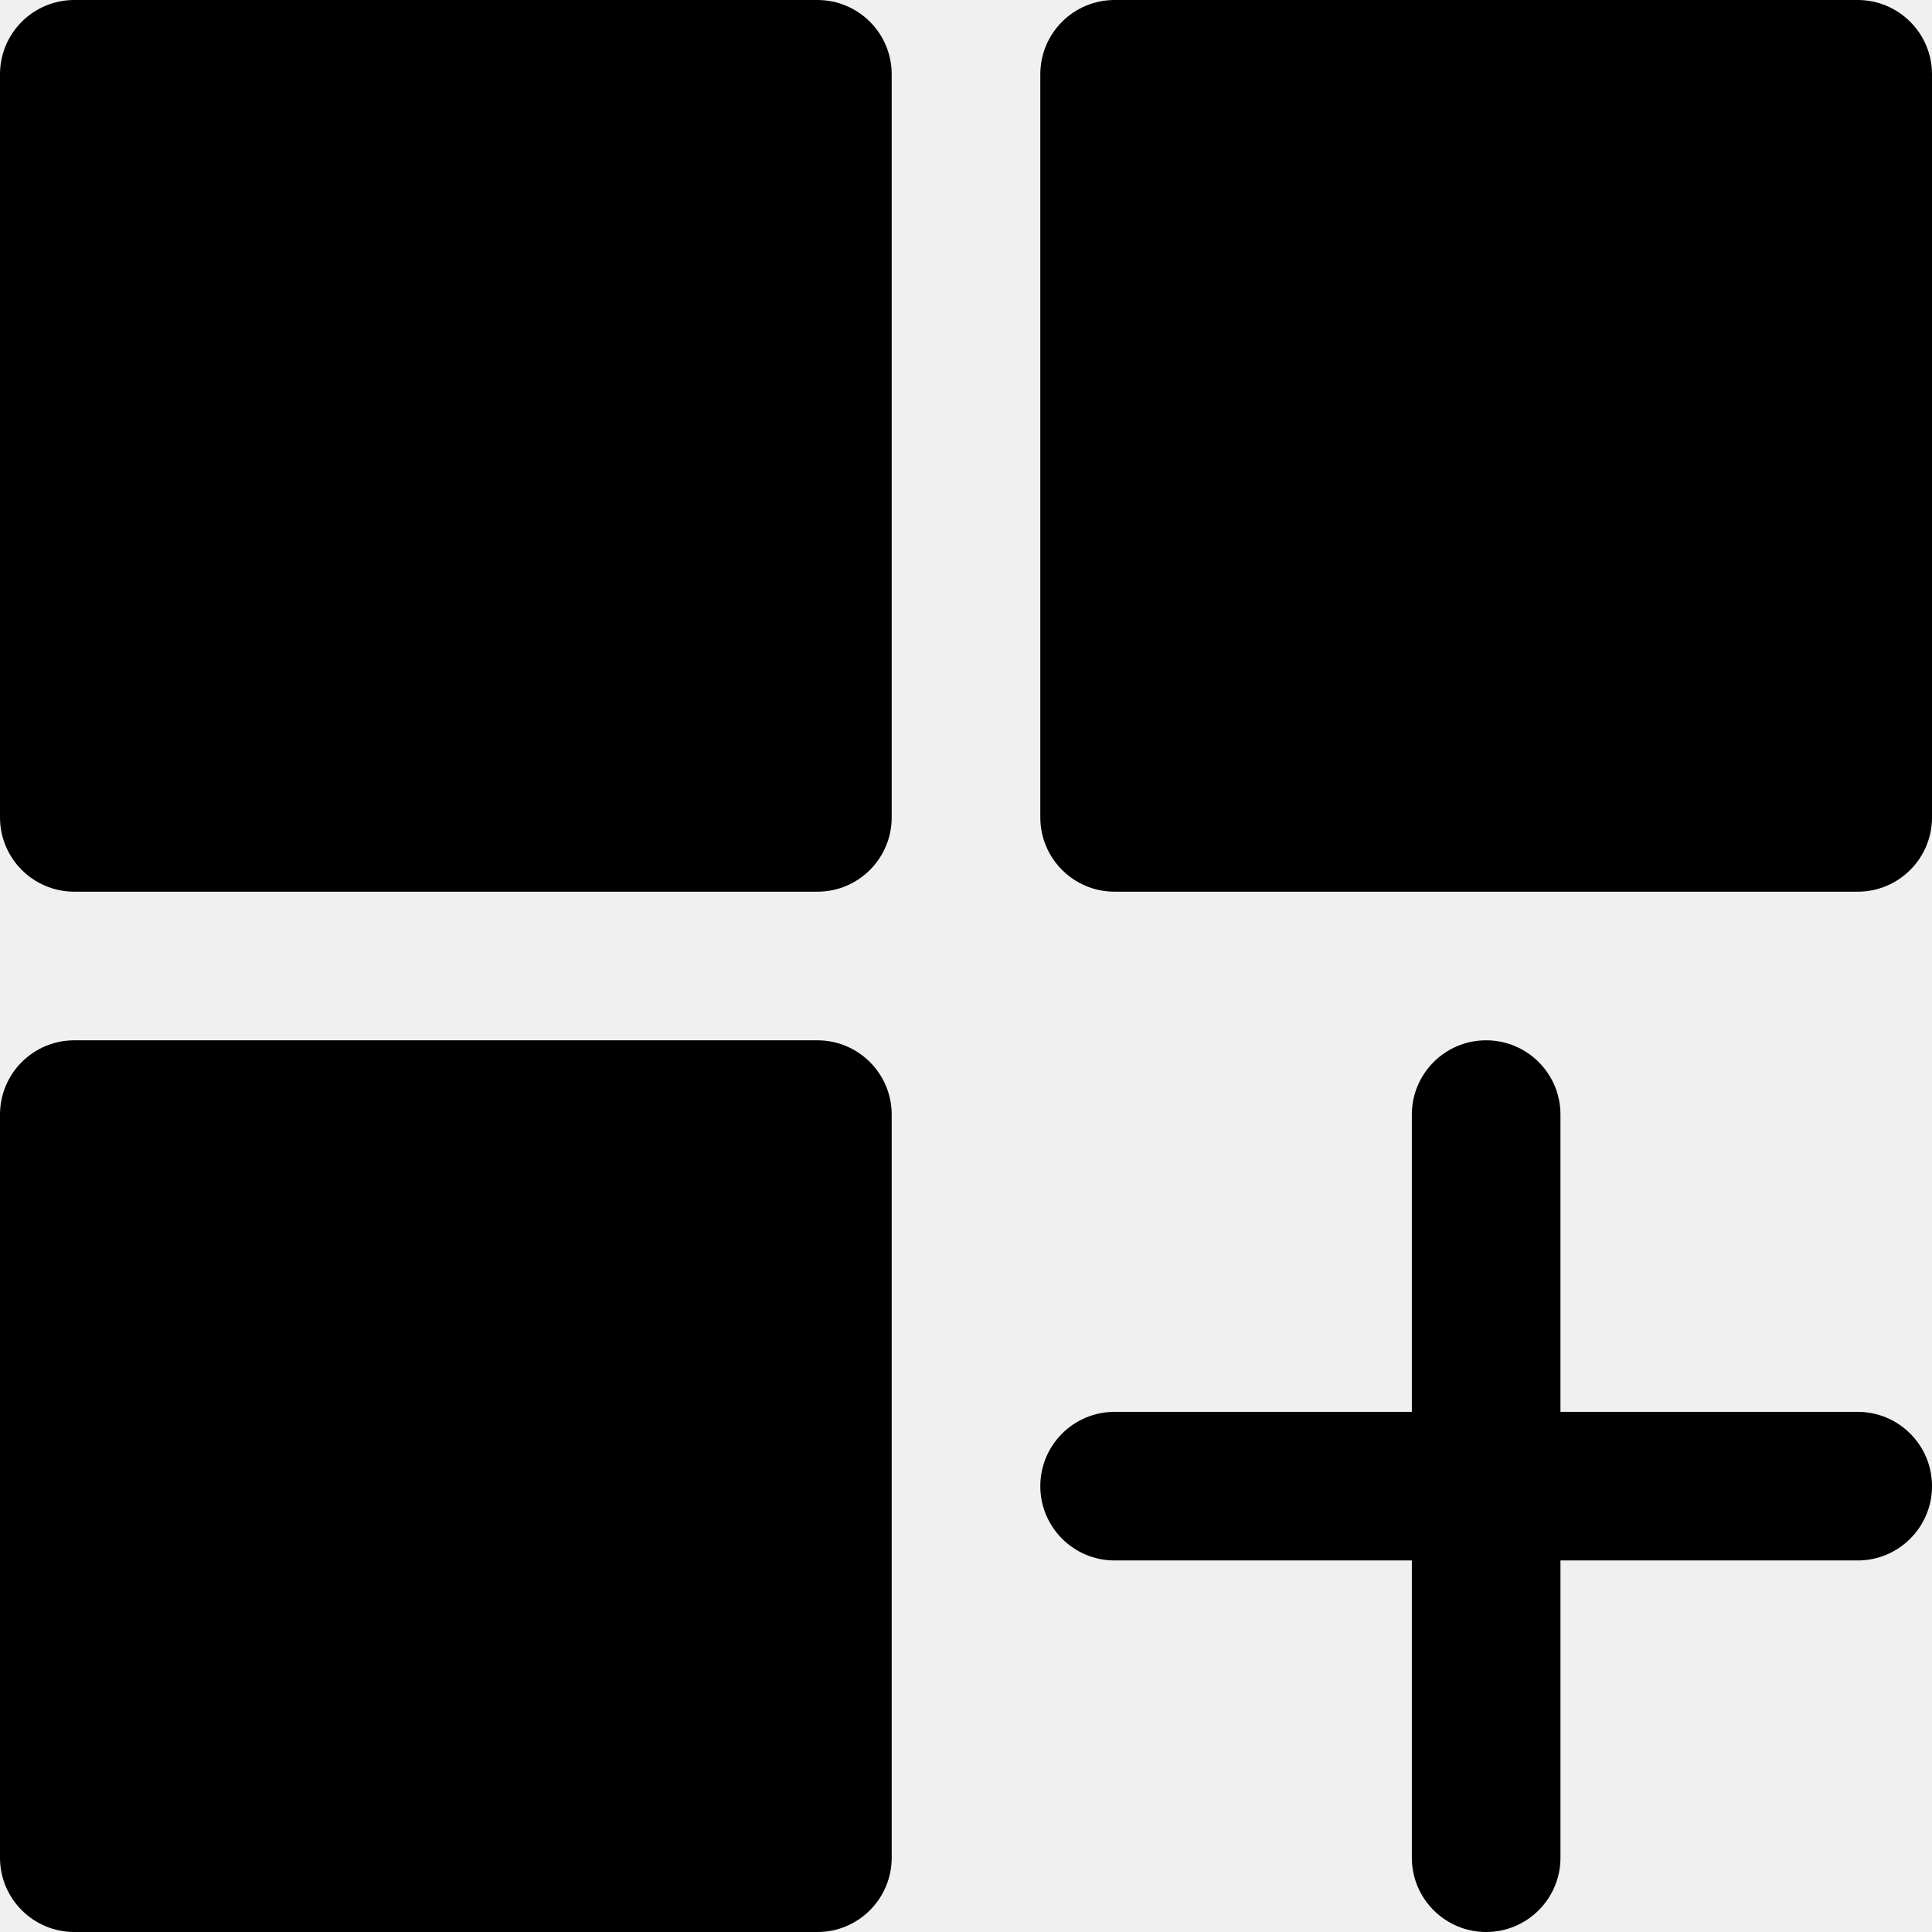
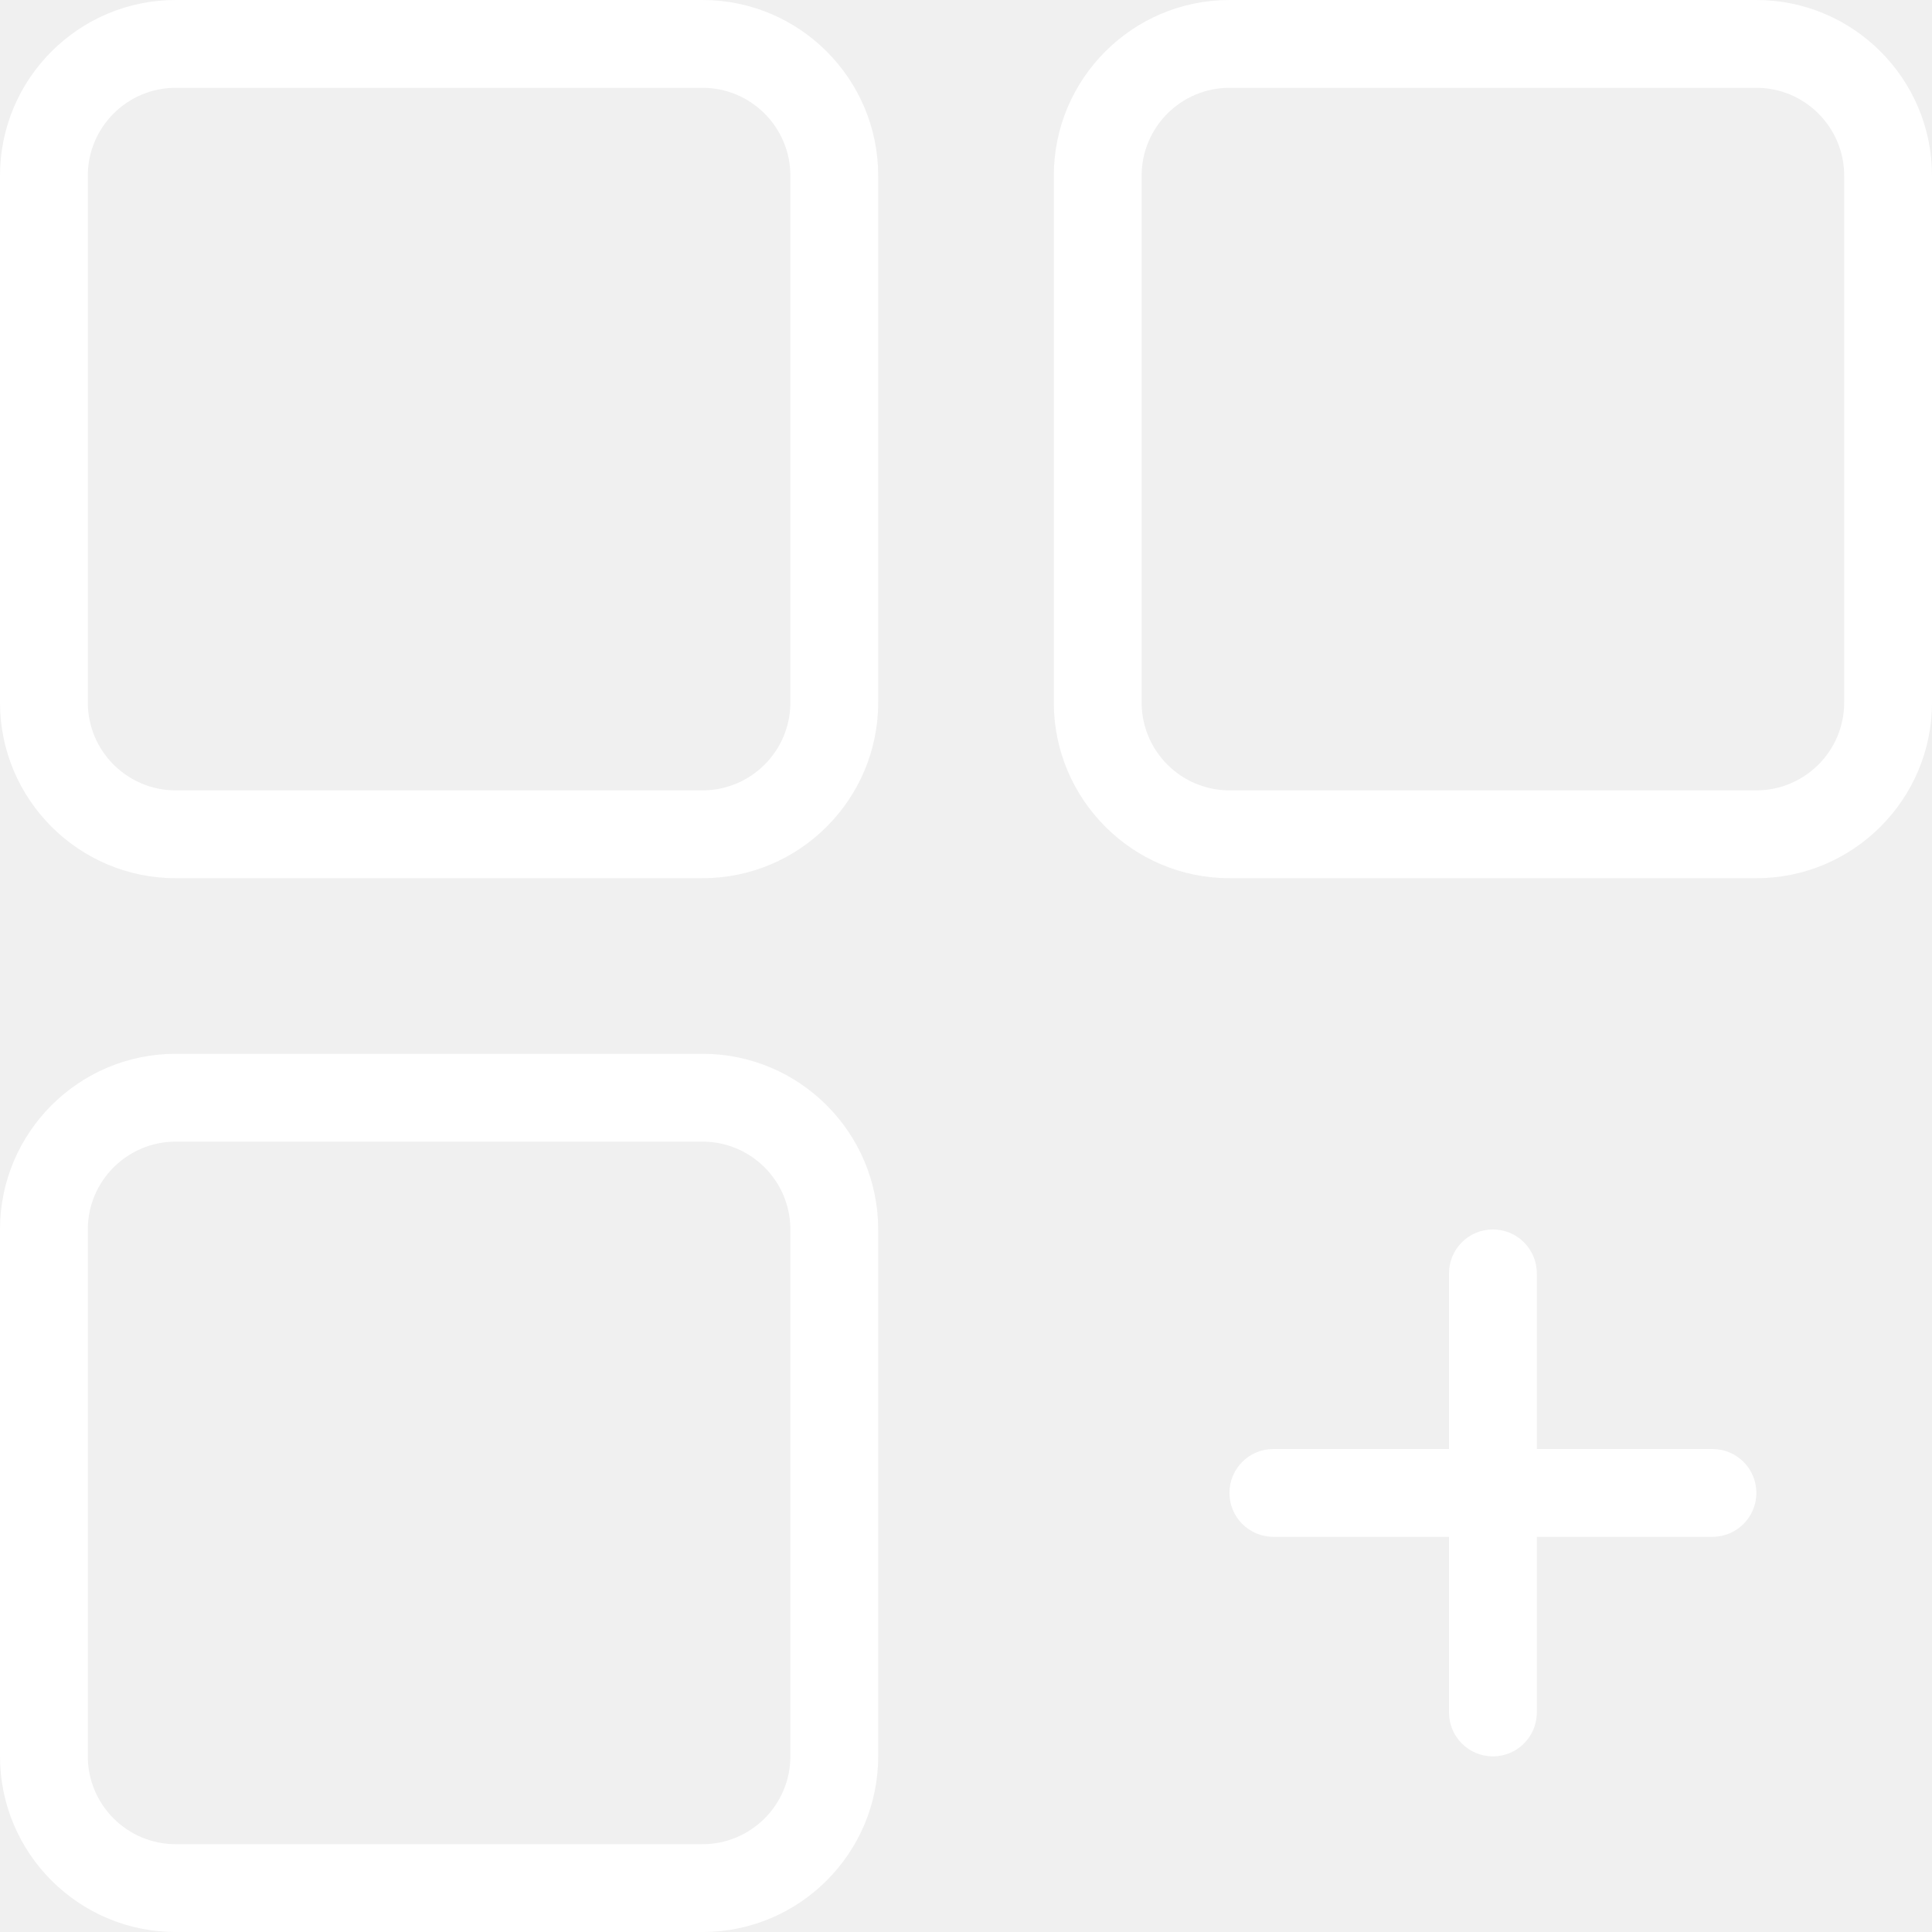
- <svg xmlns="http://www.w3.org/2000/svg" version="1.1" id="Capa_1" x="0px" y="0px" viewBox="0 0 443.733 443.733" style="enable-background:new 0 0 443.733 443.733;" xml:space="preserve">
+ <svg xmlns="http://www.w3.org/2000/svg" version="1.1" width="512" height="512" x="0" y="0" viewBox="0 0 469.333 469.333" style="enable-background:new 0 0 512 512" xml:space="preserve" class="">
  <g>
    <g>
-       <path d="M187.733,0H17.067C7.641,0,0,7.641,0,17.067v170.667c0,9.426,7.641,17.067,17.067,17.067h170.667    c9.426,0,17.067-7.641,17.067-17.067V17.067C204.8,7.641,197.159,0,187.733,0z" />
+       <g>
+         <g>
+           <path d="M170.667,0h-128C19.135,0,0,19.135,0,42.667v128c0,23.531,19.135,42.667,42.667,42.667h128     c23.531,0,42.667-19.135,42.667-42.667v-128C213.333,19.135,194.198,0,170.667,0z M192,170.667     c0,11.76-9.573,21.333-21.333,21.333h-128c-11.76,0-21.333-9.573-21.333-21.333v-128c0-11.76,9.573-21.333,21.333-21.333h128     c11.76,0,21.333,9.573,21.333,21.333V170.667z" fill="#ffffff" data-original="#000000" style="" class="" />
+           <path d="M426.667,0h-128C275.135,0,256,19.135,256,42.667v128c0,23.531,19.135,42.667,42.667,42.667h128     c23.531,0,42.667-19.135,42.667-42.667v-128C469.333,19.135,450.198,0,426.667,0z M448,170.667     c0,11.76-9.573,21.333-21.333,21.333h-128c-11.76,0-21.333-9.573-21.333-21.333v-128c0-11.76,9.573-21.333,21.333-21.333h128     c11.76,0,21.333,9.573,21.333,21.333V170.667z" fill="#ffffff" data-original="#000000" style="" class="" />
+           <path d="M170.667,256h-128C19.135,256,0,275.135,0,298.667v128c0,23.531,19.135,42.667,42.667,42.667h128     c23.531,0,42.667-19.135,42.667-42.667v-128C213.333,275.135,194.198,256,170.667,256z M192,426.667     c0,11.76-9.573,21.333-21.333,21.333h-128c-11.76,0-21.333-9.573-21.333-21.333v-128c0-11.76,9.573-21.333,21.333-21.333h128     c11.76,0,21.333,9.573,21.333,21.333V426.667z" fill="#ffffff" data-original="#000000" style="" class="" />
+           <path d="M416,352h-42.667v-42.667c0-5.896-4.771-10.667-10.667-10.667c-5.896,0-10.667,4.771-10.667,10.667V352h-42.667     c-5.896,0-10.667,4.771-10.667,10.667c0,5.896,4.771,10.667,10.667,10.667H352V416c0,5.896,4.771,10.667,10.667,10.667     c5.896,0,10.667-4.771,10.667-10.667v-42.667H416c5.896,0,10.667-4.771,10.667-10.667C426.667,356.771,421.896,352,416,352z" fill="#ffffff" data-original="#000000" style="" class="" />
+         </g>
+       </g>
    </g>
+     <g>
+ </g>
+     <g>
+ </g>
+     <g>
+ </g>
+     <g>
+ </g>
+     <g>
+ </g>
+     <g>
+ </g>
+     <g>
+ </g>
+     <g>
+ </g>
+     <g>
+ </g>
+     <g>
+ </g>
+     <g>
+ </g>
+     <g>
+ </g>
+     <g>
+ </g>
+     <g>
+ </g>
+     <g>
+ </g>
  </g>
-   <g>
-     <g>
-       <path d="M426.667,0H256c-9.426,0-17.067,7.641-17.067,17.067v170.667c0,9.426,7.641,17.067,17.067,17.067h170.667    c9.426,0,17.067-7.641,17.067-17.067V17.067C443.733,7.641,436.092,0,426.667,0z" />
-     </g>
-   </g>
-   <g>
-     <g>
-       <path d="M187.733,238.933H17.067C7.641,238.933,0,246.574,0,256v170.667c0,9.426,7.641,17.067,17.067,17.067h170.667    c9.426,0,17.067-7.641,17.067-17.067V256C204.8,246.574,197.159,238.933,187.733,238.933z" />
-     </g>
-   </g>
-   <g>
-     <g>
-       <path d="M426.667,324.267H358.4V256c0-9.426-7.641-17.067-17.067-17.067s-17.067,7.641-17.067,17.067v68.267H256    c-9.426,0-17.067,7.641-17.067,17.067S246.574,358.4,256,358.4h68.267v68.267c0,9.426,7.641,17.067,17.067,17.067    s17.067-7.641,17.067-17.067V358.4h68.267c9.426,0,17.067-7.641,17.067-17.067S436.092,324.267,426.667,324.267z" />
-     </g>
-   </g>
-   <g>
- </g>
-   <g>
- </g>
-   <g>
- </g>
-   <g>
- </g>
-   <g>
- </g>
-   <g>
- </g>
-   <g>
- </g>
-   <g>
- </g>
-   <g>
- </g>
-   <g>
- </g>
-   <g>
- </g>
-   <g>
- </g>
-   <g>
- </g>
-   <g>
- </g>
-   <g>
- </g>
</svg>
